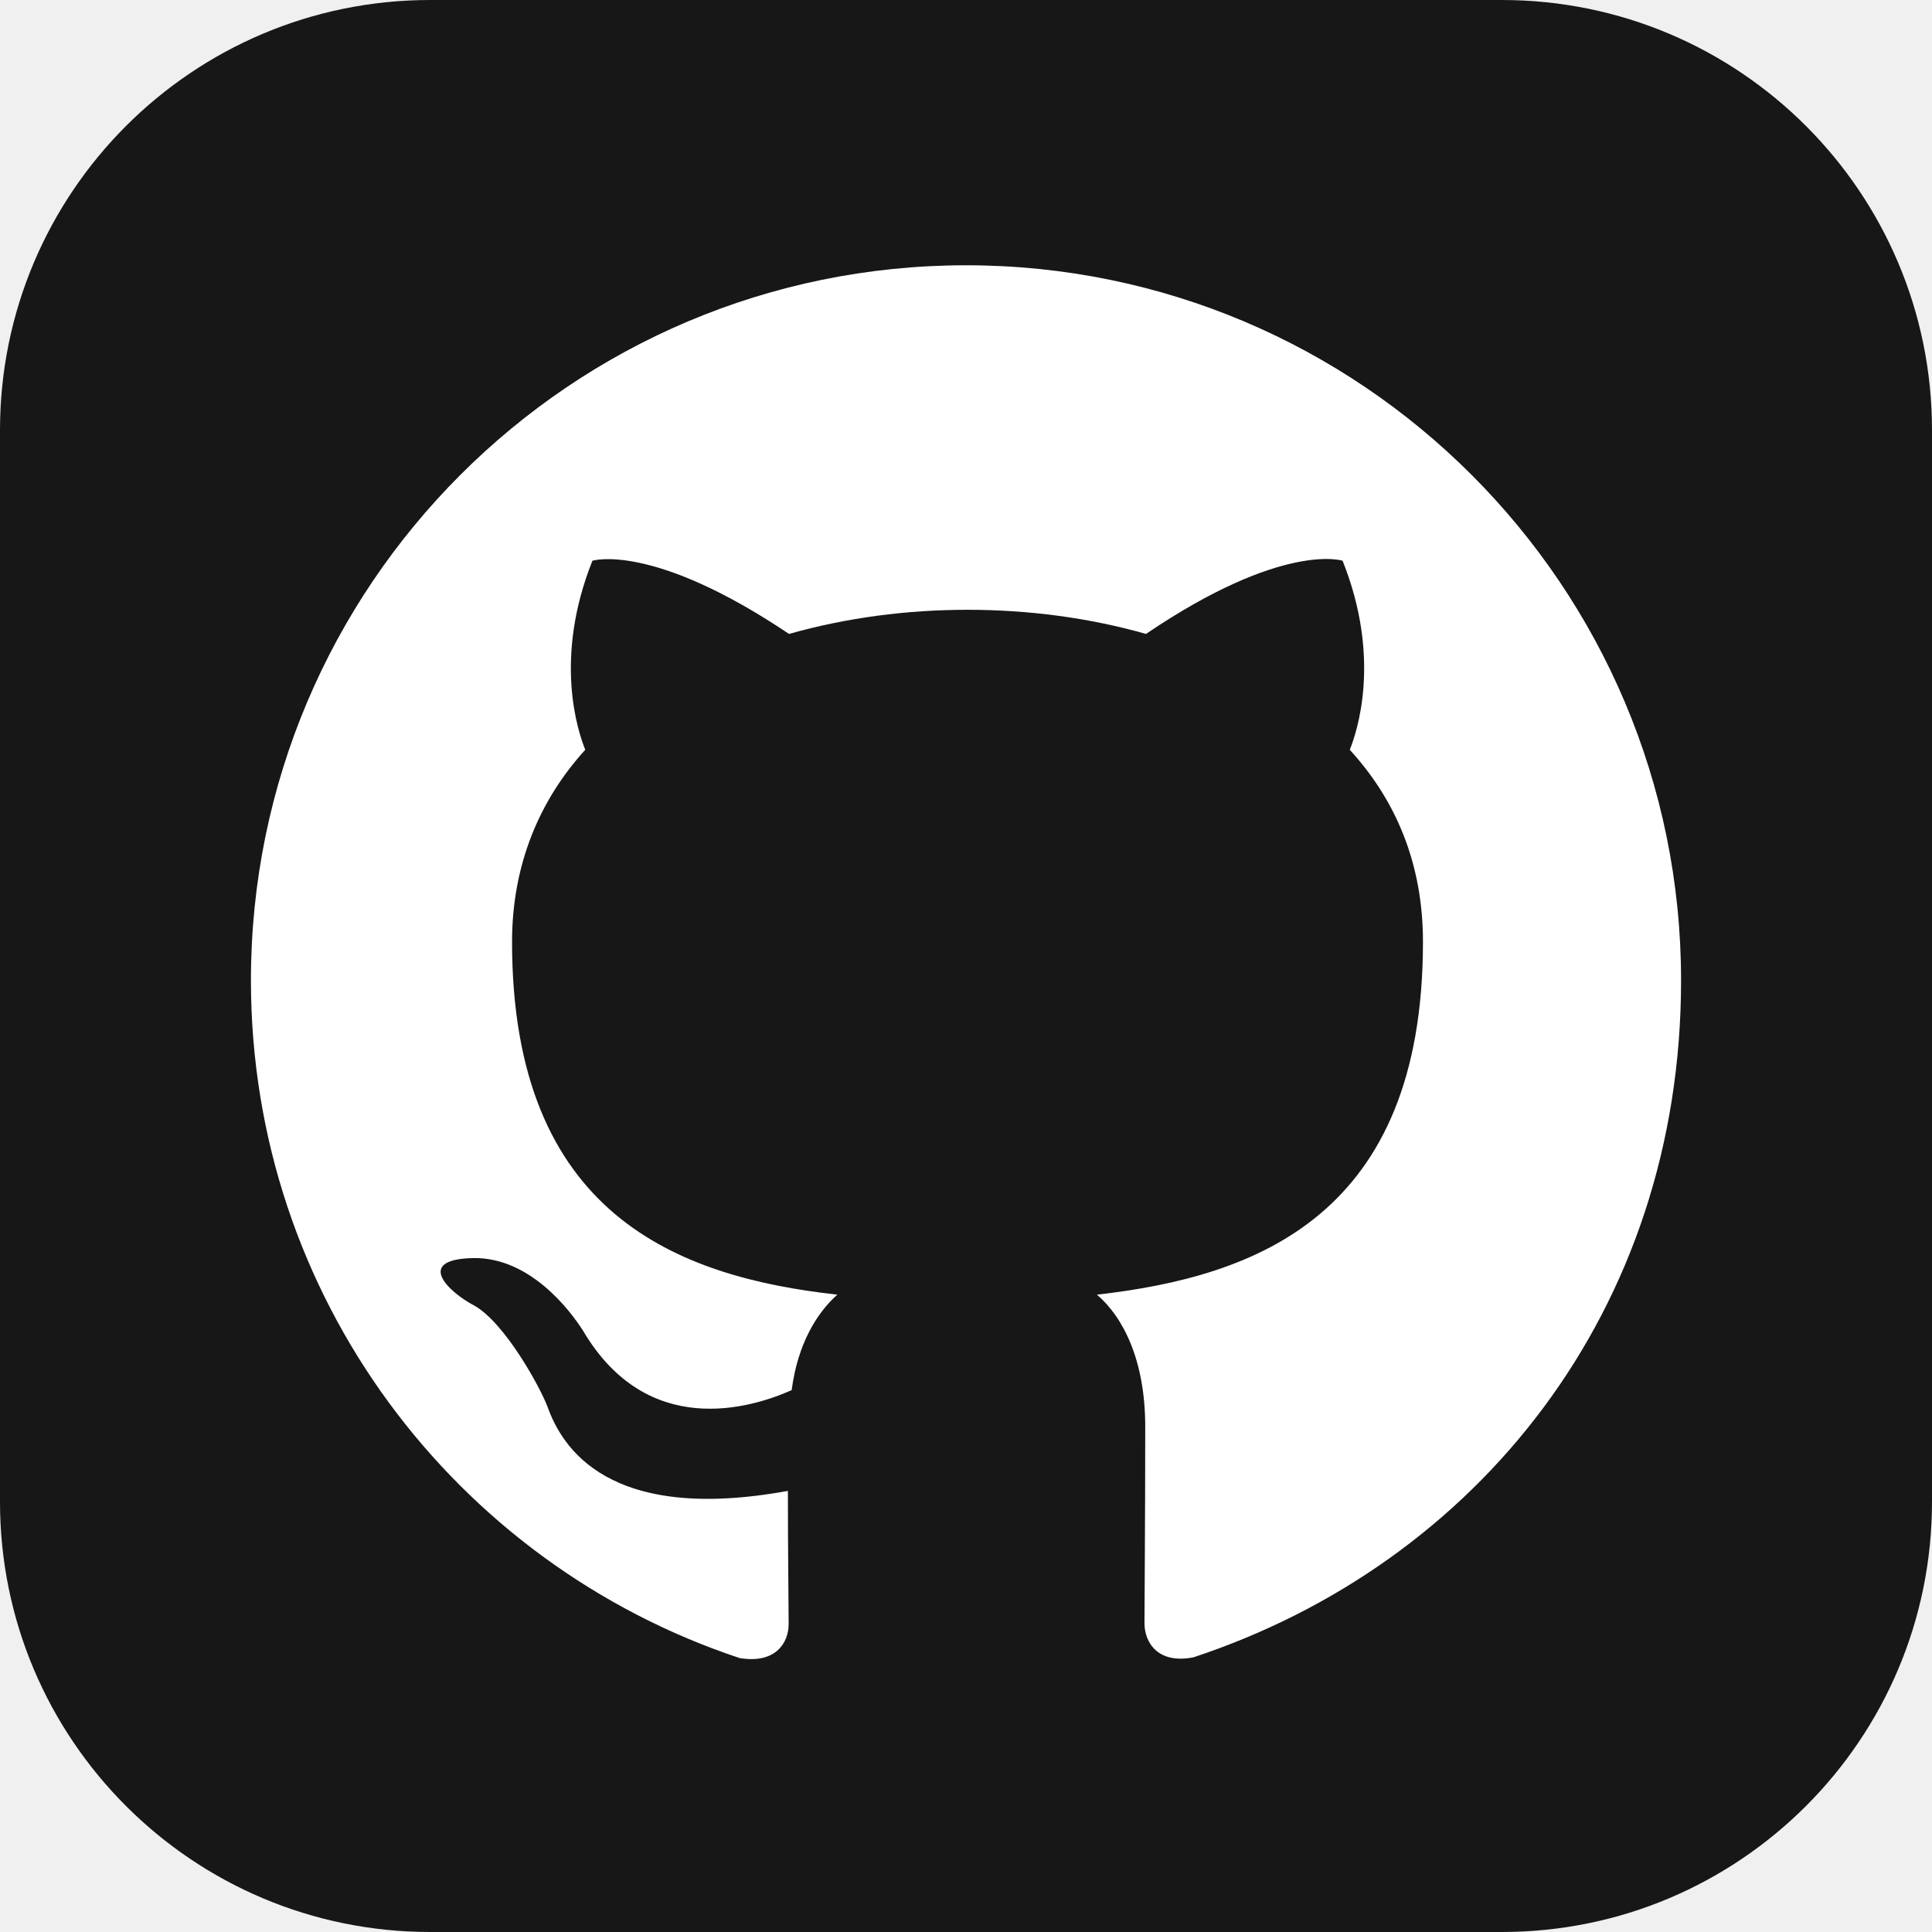
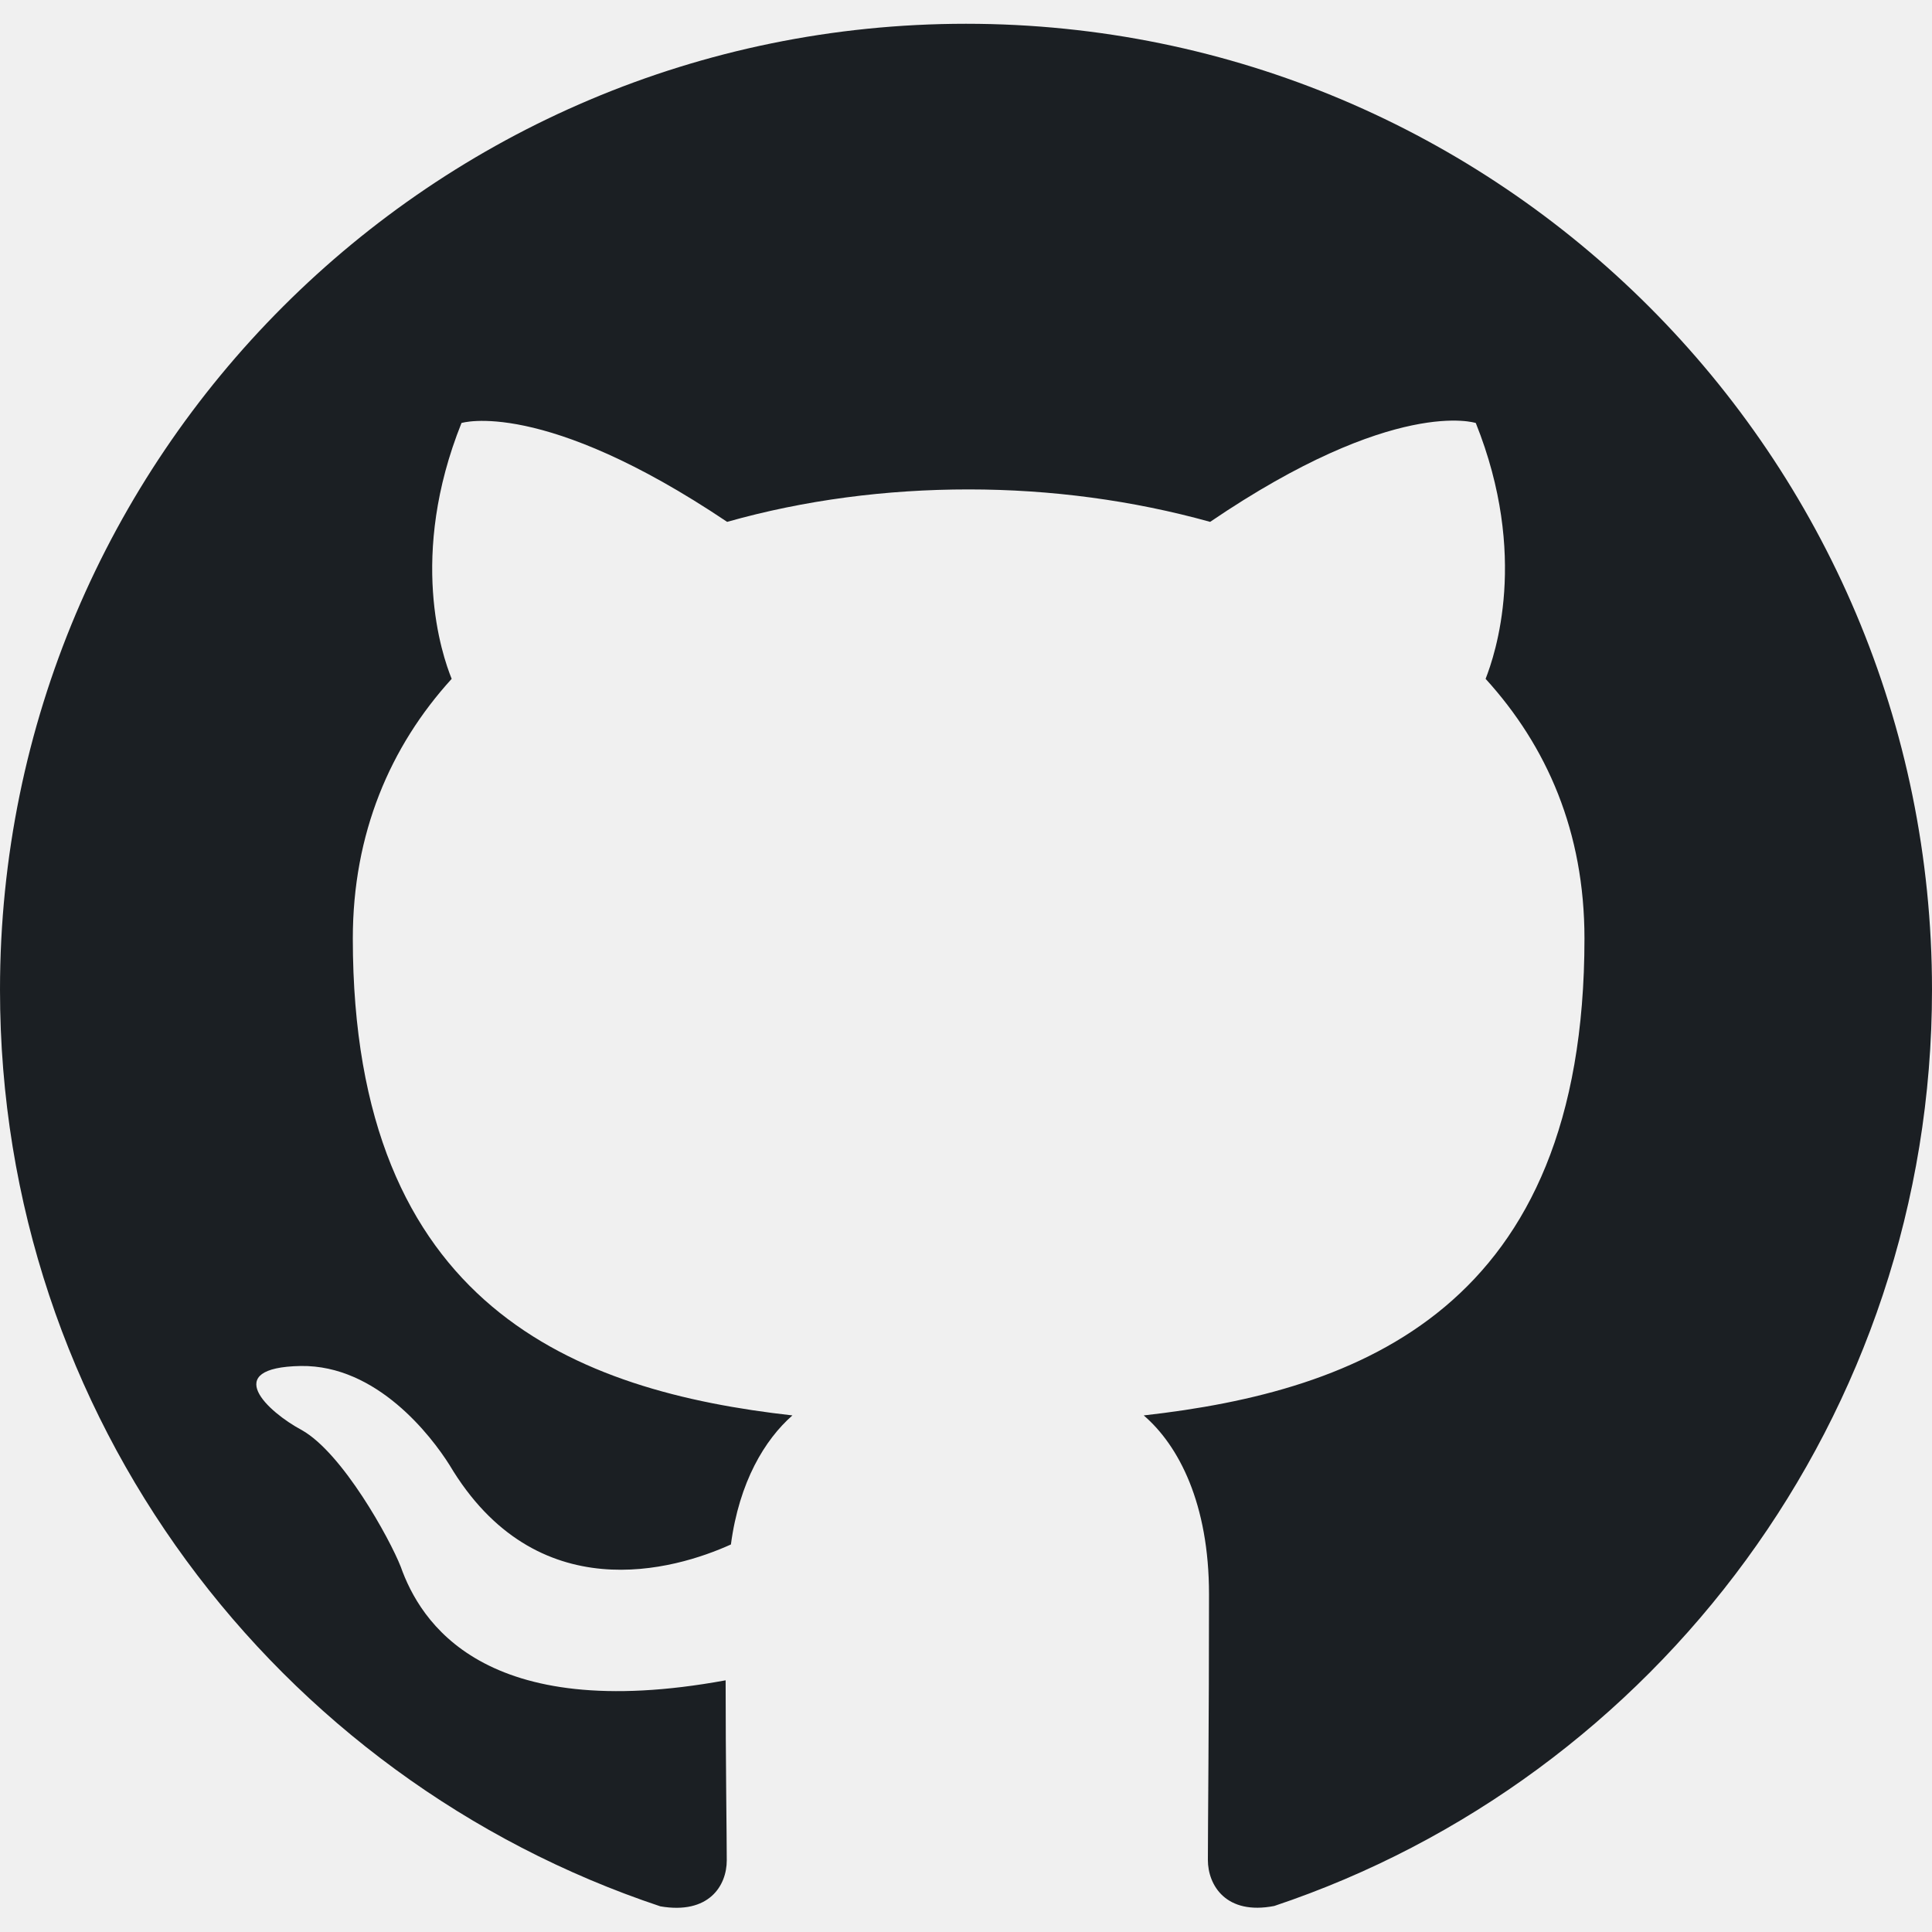
- <svg xmlns="http://www.w3.org/2000/svg" viewBox="0 0 512 512">
-   <rect width="512" height="512" rx="114" fill="#181717" />
-   <path fill="#fff" fill-rule="evenodd" d="M256 70.3C151.4 70.3 66.5 155.2 66.5 259.8c0 83.8 54.2 154.6 129.5 179.6 9.5 1.6 13-4 13-9 0-4.5-.2-19.4-.2-35.3-47.6 8.7-59.9-11.6-63.7-22.3-2.1-5.5-11.4-22.3-19.4-26.8-6.7-3.5-16.1-12.3-.2-12.6 14.9-.2 25.6 13.8 29.1 19.4 17 28.6 44.2 20.5 55.2 15.6 1.6-12.3 6.7-20.5 12.1-25.3-42.2-4.7-86.2-21.1-86.2-93.5 0-20.5 7.3-37.6 19.4-50.9-1.9-4.7-8.5-24.1 1.9-50.1 0 0 15.8-5 52.1 19.4 15.2-4.3 31.2-6.4 47.3-6.4s32.2 2.1 47.3 6.4c36.3-24.6 52.1-19.4 52.1-19.4 10.4 26 3.8 45.4 1.9 50.1 12.1 13.2 19.4 30 19.4 50.9 0 72.6-44.2 88.7-86.4 93.5 6.9 5.9 12.8 17.3 12.8 35 0 25.3-.2 45.7-.2 52.1 0 5 3.5 10.9 13 9C391.3 414.4 445.5 347.4 445.5 259.8c0-104.6-84.9-189.5-189.5-189.5Z" />
+ <svg xmlns="http://www.w3.org/2000/svg" xml:space="preserve" viewBox="0 0 512 512">
+   <path d="M256 6.3C114.6 6.3 0 120.9 0 262.3c0 113.3 73.3 209 175 242.9 12.8 2.2 17.6-5.4 17.6-12.2 0-6.1-.3-26.2-.3-47.7-64.3 11.8-81-15.7-86.1-30.1-2.9-7.4-15.4-30.1-26.2-36.2-9-4.8-21.8-16.6-.3-17 20.2-.3 34.6 18.6 39.4 26.2 23 38.7 59.8 27.8 74.6 21.1 2.2-16.6 9-27.8 16.3-34.2-57-6.4-116.5-28.5-116.5-126.4 0-27.8 9.9-50.9 26.2-68.8-2.6-6.4-11.5-32.6 2.6-67.8 0 0 21.4-6.7 70.4 26.2 20.5-5.8 42.2-8.6 64-8.6s43.5 2.9 64 8.6c49-33.3 70.4-26.2 70.4-26.2 14.1 35.2 5.1 61.4 2.6 67.8 16.3 17.9 26.2 40.6 26.2 68.8 0 98.2-59.8 120-116.8 126.4 9.3 8 17.3 23.4 17.3 47.4 0 34.2-.3 61.8-.3 70.4 0 6.7 4.8 14.7 17.6 12.2C438.7 471.3 512 375.3 512 262.3c0-141.4-114.6-256-256-256" style="fill-rule:evenodd;clip-rule:evenodd;fill:#1b1f23" />
</svg>
